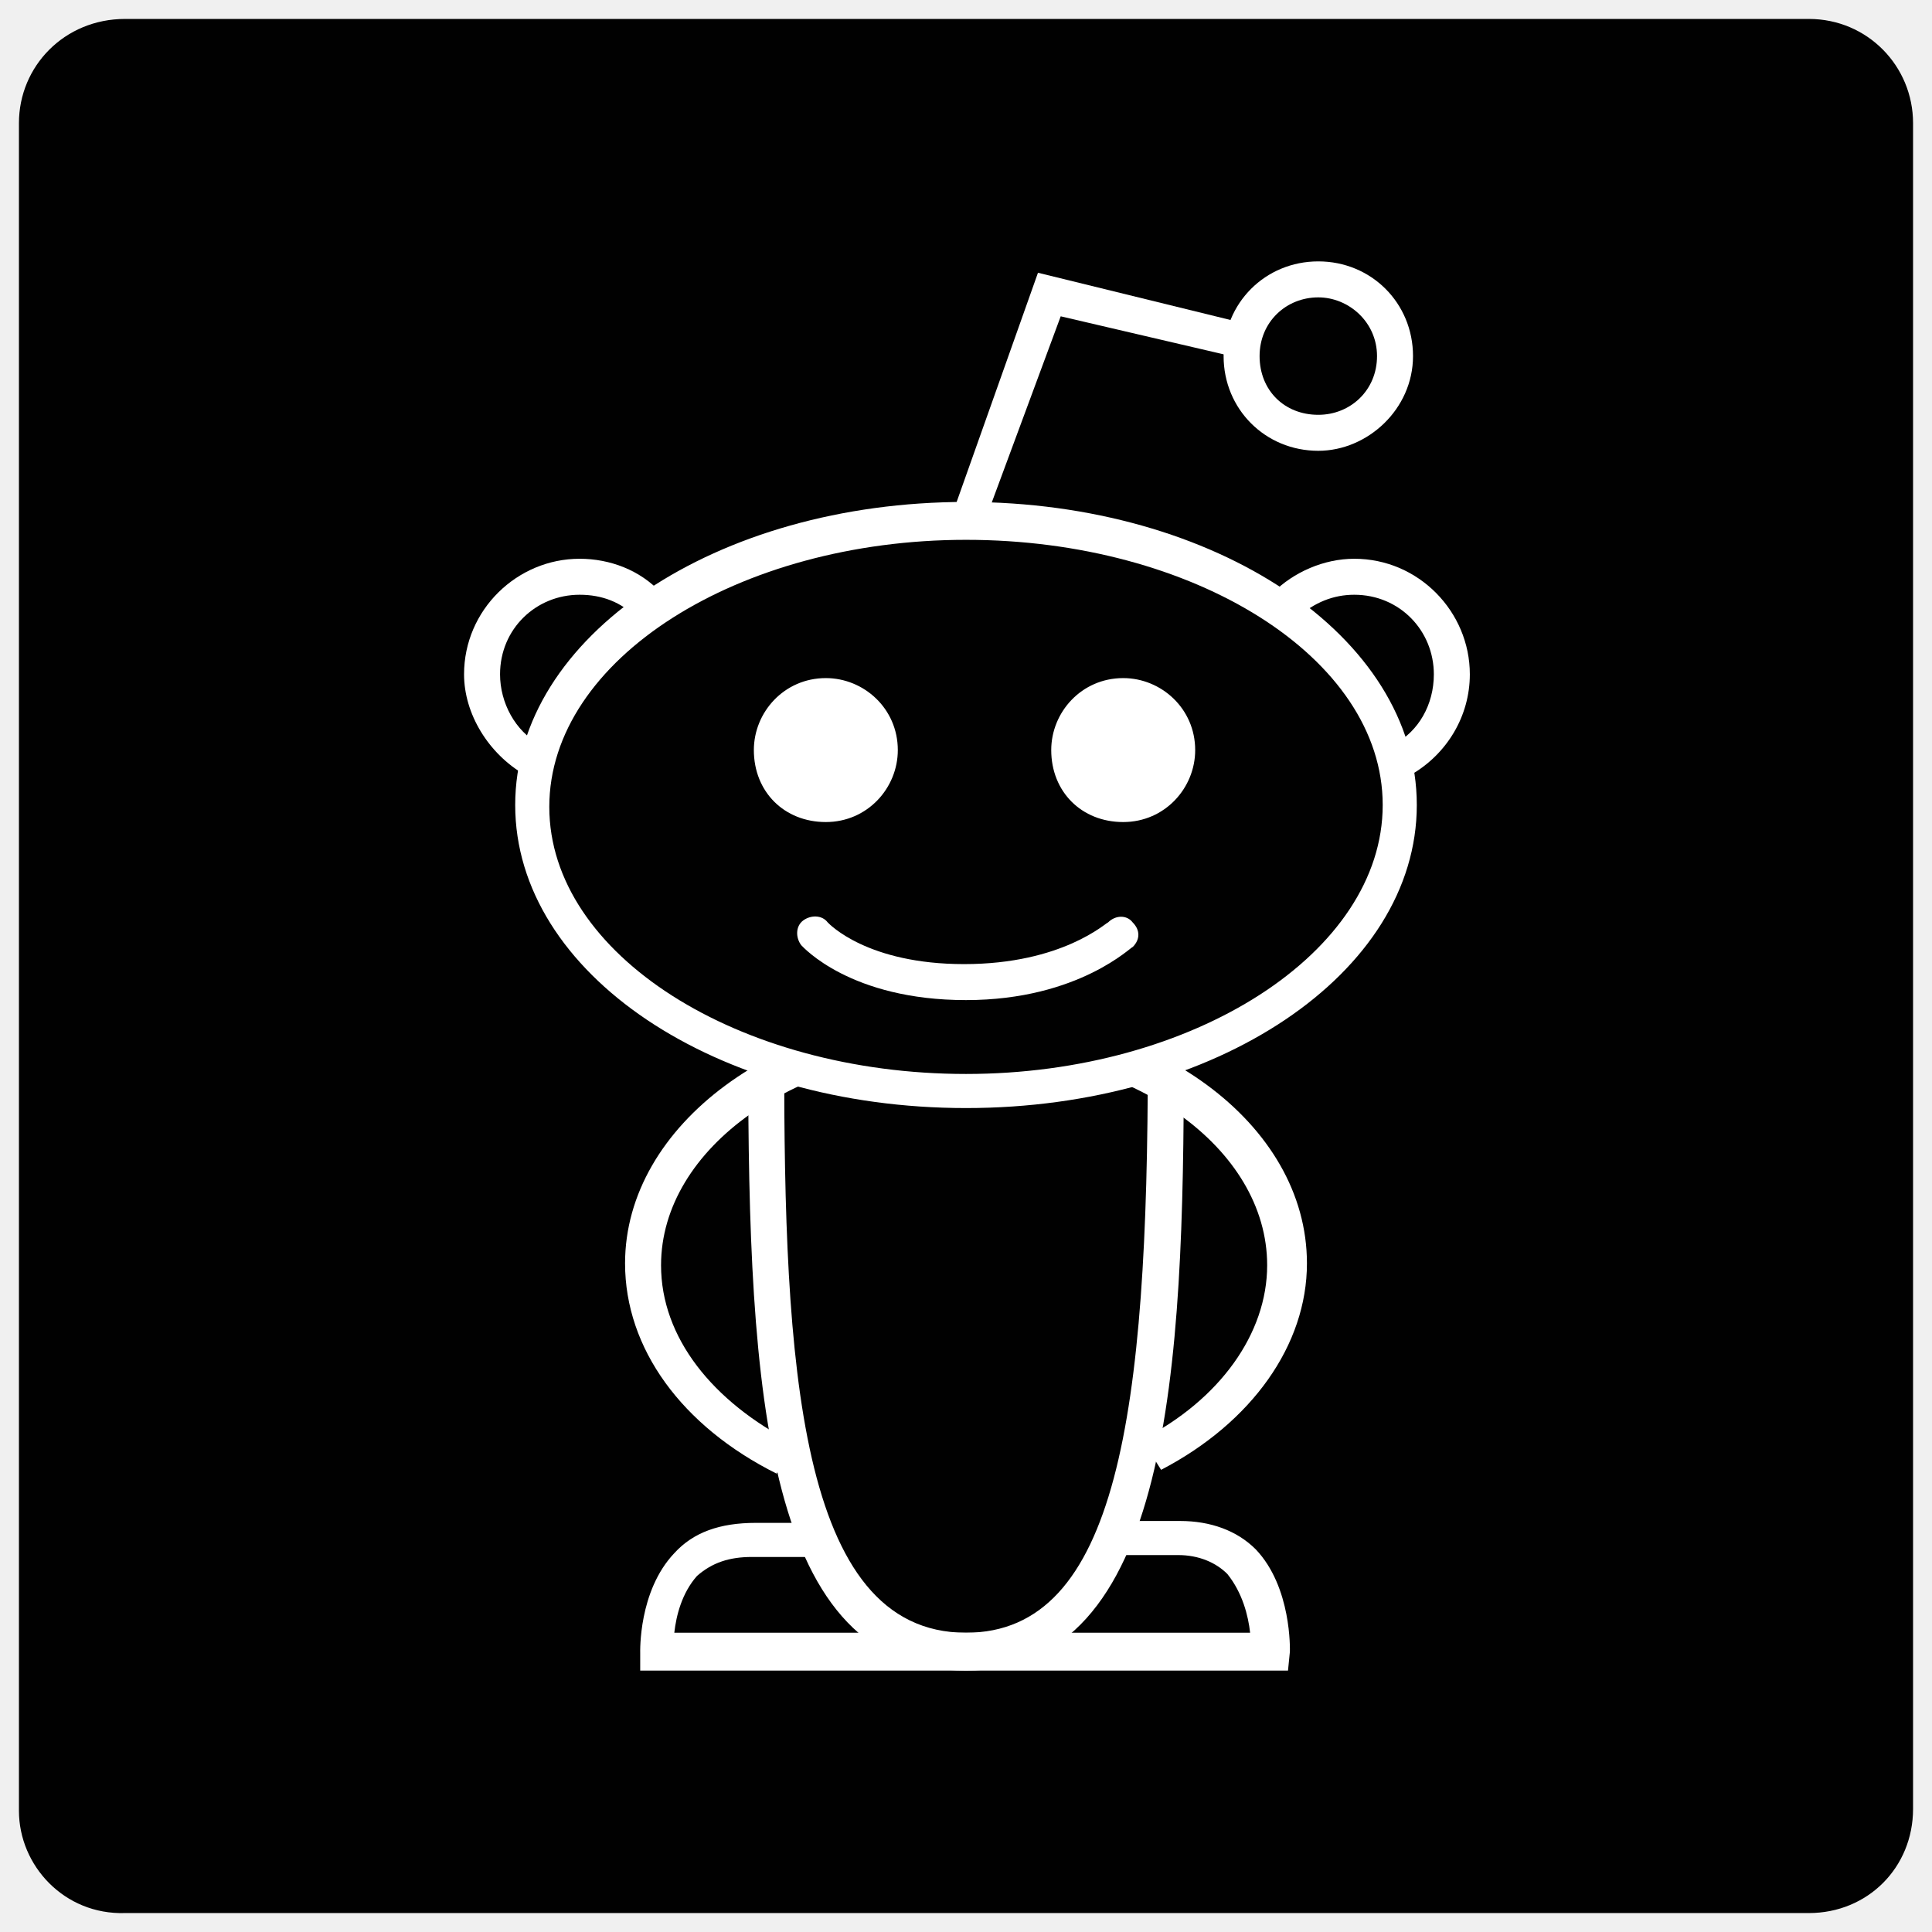
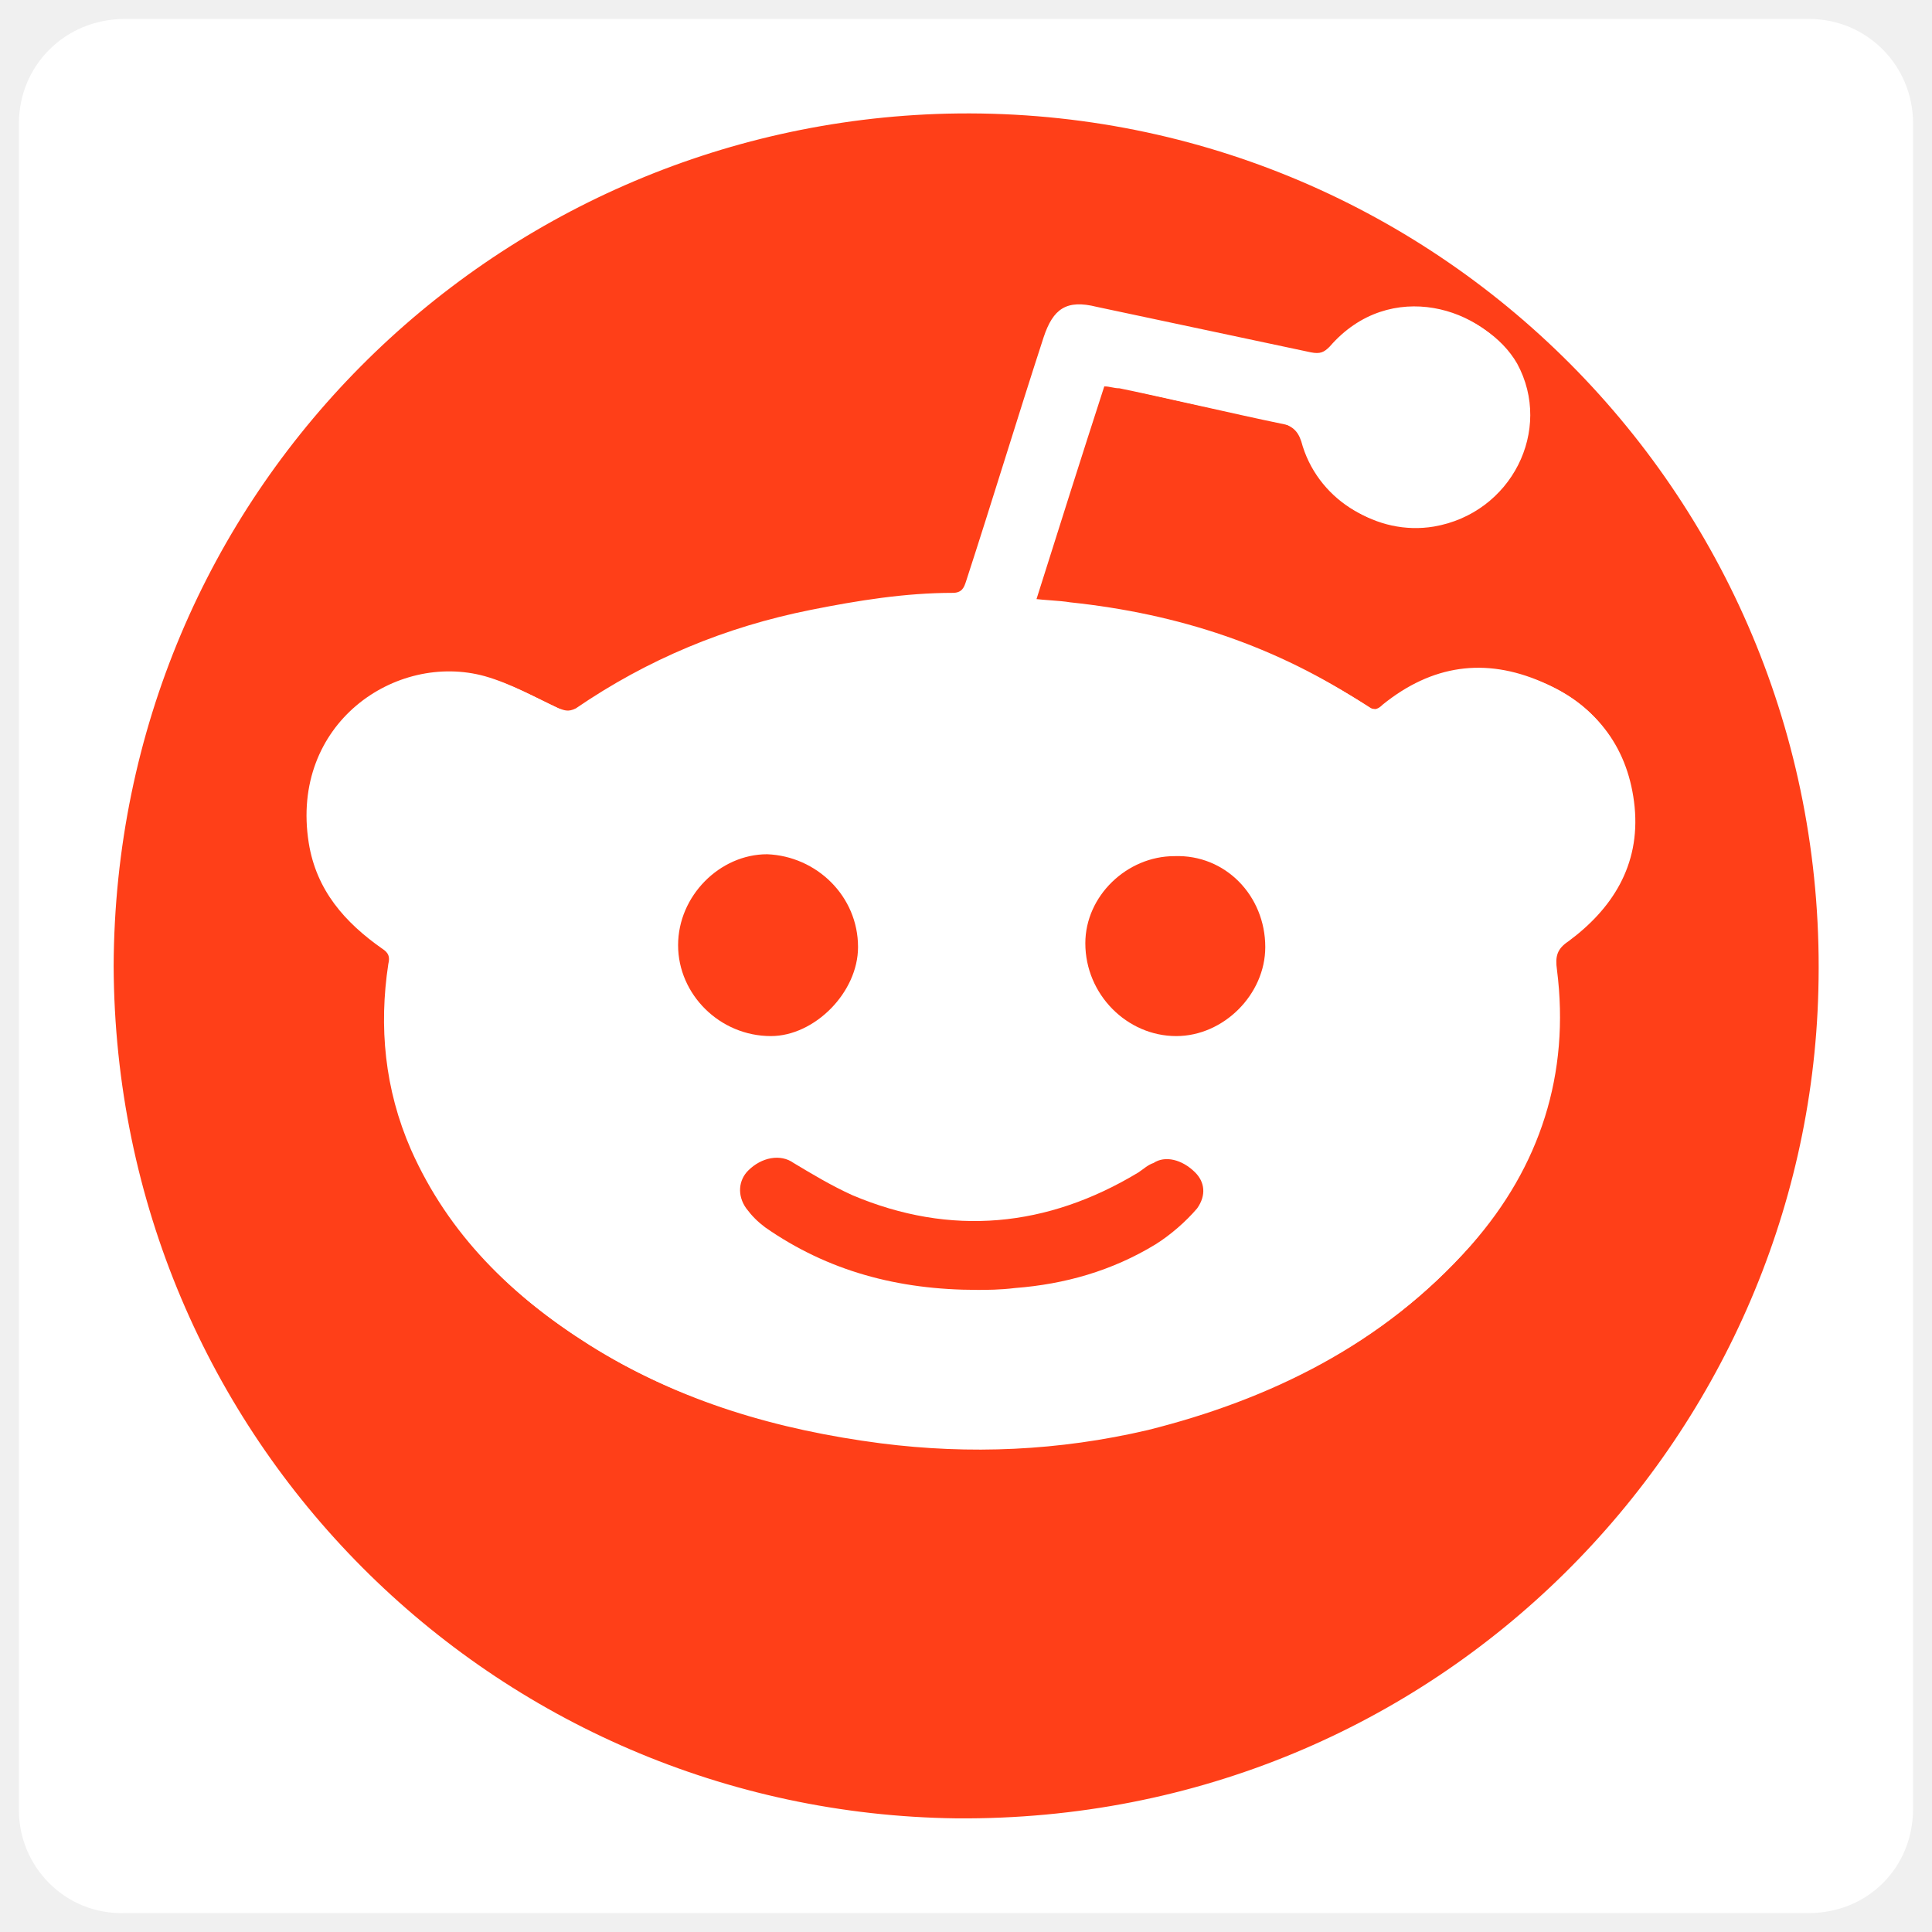
- <svg xmlns="http://www.w3.org/2000/svg" version="1.1" id="Layer_1" x="0px" y="0px" viewBox="0 0 102 102" enable-background="new 0 0 102 102" xml:space="preserve">
+ <svg xmlns="http://www.w3.org/2000/svg" version="1.1" id="Layer_1" x="0px" y="0px" viewBox="0 0 102 102" style="enable-background:new 0 0 102 102;" xml:space="preserve">
+   <style type="text/css">
+ 	.st0{fill:#FFFFFF;}
+ 	.st1{fill:#FF3F18;}
+ </style>
  <g>
    <g>
      <g>
-         <path id="path-0" fill="#010101" d="M6.6,1h88.9c3.1,0,5.5,2.5,5.5,5.5v89c0,3.1-2.4,5.5-5.5,5.5H6.6C3.4,101.1,1,98.5,1,95.6     V6.5C1,3.5,3.4,1,6.6,1z" />
+         <path id="path-0" class="st0" d="M6.6,1h88.9c3.1,0,5.5,2.5,5.5,5.5v89c0,3.1-2.4,5.5-5.5,5.5H6.6C3.4,101.1,1,98.5,1,95.6V6.5     C1,3.5,3.4,1,6.6,1z" />
      </g>
    </g>
-     <g>
+   </g>
+   <g>
+     <g id="XMLID_1_">
      <g>
-         <path fill="#FFFFFF" d="M41,77.8C36,75.3,33,71.2,33,66.7c0-7.3,8.1-13.3,18-13.3s18,5.9,18,13.3c0,4.3-2.9,8.4-7.7,10.9l-1-1.6     c4.1-2.1,6.6-5.6,6.6-9.2c0-6.2-7.1-11.3-16-11.3c-8.8,0-16,5.1-16,11.3c0,3.8,2.7,7.2,7,9.4L41,77.8z" />
-       </g>
-       <g>
-         <path fill="#010101" d="M74,42.5c0,8.3-10.2,15-22.9,15s-22.9-6.7-22.9-15s10.2-15,22.9-15S74,34.2,74,42.5z" />
-         <path fill="#FFFFFF" d="M51,58.5c-13.2,0-23.8-7.1-23.8-16s10.6-16,23.8-16s23.8,7.1,23.8,16S64.2,58.5,51,58.5z M51,28.5     c-12,0-22,6.3-22,14.1s10,14.1,22,14.1S73,50.3,73,42.5S63,28.5,51,28.5z" />
-       </g>
-       <g>
-         <path fill="#FFFFFF" d="M69.6,23.8c-2.8,0-5-2.2-5-5s2.2-5,5-5s5,2.2,5,5S72.2,23.8,69.6,23.8z M69.6,15.7     c-1.7,0-3.1,1.3-3.1,3.1s1.3,3.1,3.1,3.1c1.7,0,3.1-1.3,3.1-3.1C72.7,17,71.2,15.7,69.6,15.7z" />
-       </g>
-       <g>
-         <path fill="#FFFFFF" d="M27.7,40.9c-1.9-1.1-3.2-3.2-3.2-5.3c0-3.4,2.8-6.1,6.1-6.1c1.6,0,3.2,0.6,4.3,1.8l-1.3,1.3     c-0.8-0.8-1.8-1.2-3-1.2c-2.3,0-4.2,1.8-4.2,4.2c0,1.5,0.8,3,2.1,3.7L27.7,40.9z" />
-       </g>
-       <g>
-         <path fill="#FFFFFF" d="M74.5,40.9l-0.9-1.6c1.3-0.7,2.1-2.1,2.1-3.7c0-2.3-1.8-4.2-4.2-4.2c-1.1,0-2.1,0.4-3,1.2l-1.3-1.3     c1.1-1.1,2.7-1.8,4.3-1.8c3.4,0,6.1,2.8,6.1,6.1C77.6,37.8,76.4,39.8,74.5,40.9z" />
-       </g>
-       <g>
-         <path fill="#FFFFFF" d="M39.8,39.6c0-2,1.6-3.8,3.8-3.8c2,0,3.8,1.6,3.8,3.8c0,2-1.6,3.8-3.8,3.8S39.8,41.8,39.8,39.6z" />
-       </g>
-       <g>
-         <path fill="#FFFFFF" d="M55.5,39.6c0-2,1.6-3.8,3.8-3.8c2,0,3.8,1.6,3.8,3.8c0,2-1.6,3.8-3.8,3.8S55.5,41.8,55.5,39.6z" />
-       </g>
-       <g>
-         <path fill="#FFFFFF" d="M51,88.2c-10.6,0-11.5-14.6-11.5-32.4h1.9c0,16,0.7,30.4,9.6,30.4c8,0,9.6-11.6,9.6-30.4h1.9     C62.5,72.2,61.8,88.2,51,88.2z" />
-       </g>
-       <g>
-         <path fill="#FFFFFF" d="M51.2,28C51.2,28,51,28,51,28c-0.5-0.2-0.7-0.7-0.6-1.2l4.4-12.4L65.4,17c0.5,0.1,0.8,0.6,0.7,1.1     c-0.1,0.5-0.6,0.8-1.1,0.7l-9-2.1L52,27.5C52,27.8,51.5,28,51.2,28z" />
-       </g>
-       <g>
-         <path fill="#FFFFFF" d="M68,88.2H33.8v-0.9c0-0.1-0.1-3.3,1.8-5.3c1-1.1,2.4-1.6,4.3-1.6h3.3c0.5,0,0.9,0.4,0.9,0.9     s-0.4,0.9-0.9,0.9h-3.5c-1.2,0-2.1,0.3-2.9,1c-0.8,0.9-1.1,2.1-1.2,3h30.4c-0.1-0.9-0.4-2.1-1.2-3.1c-0.6-0.6-1.5-1-2.6-1H59     c-0.5,0-0.9-0.4-0.9-0.9s0.3-0.9,0.9-0.9h3.3c1.6,0,3,0.5,4,1.5c1.9,2,1.8,5.3,1.8,5.4L68,88.2z" />
-       </g>
-       <g>
-         <path fill="#FFFFFF" d="M51,52.8c-6.1,0-8.6-2.8-8.7-2.9c-0.3-0.4-0.3-1,0.1-1.3c0.4-0.3,1-0.3,1.3,0.1c0.1,0.1,2.1,2.2,7.2,2.2     c5.2,0,7.5-2.2,7.6-2.2c0.4-0.4,1-0.4,1.3,0c0.4,0.4,0.4,0.9,0,1.3C59.8,49.9,57,52.8,51,52.8z" />
+         <path class="st1" d="M50,6c25.7-0.6,46.7,20.4,46,46.3C95.4,75.9,76,96.2,50.5,96C26.1,95.7,6.1,76,6,51C6.1,26,26,6.6,50,6z      M82.7,49.7c2.4-1.8,3.8-4.1,3.5-7.1c-0.3-3-1.8-5.3-4.6-6.5c-3-1.3-5.9-1-8.4,1.2c-0.3,0.2-0.5,0.2-0.8,0.1     c-4.8-3.1-10-4.9-15.7-5.5c-0.6-0.1-1.3-0.1-2-0.2c1.2-3.8,2.4-7.6,3.6-11.3c0.3,0,0.5,0.1,0.8,0.1c2.9,0.6,5.8,1.3,8.7,1.9     c0.6,0.1,0.9,0.3,1.1,1c0.8,3,3.8,4.9,6.8,4.4c4.1-0.7,6.3-5.1,4.4-8.6c-1.6-2.8-6.6-4.5-9.7-0.8c-0.3,0.4-0.6,0.5-1,0.3     c-3.8-0.8-7.5-1.6-11.3-2.4c-1.6-0.3-2.3,0.1-2.8,1.6c-1.4,4.3-2.7,8.6-4.1,12.9c-0.1,0.4-0.2,0.6-0.7,0.6c-2.5,0-5,0.3-7.5,0.9     c-4.5,0.9-8.6,2.6-12.4,5.2c-0.3,0.2-0.6,0.1-0.9,0c-1.3-0.6-2.5-1.3-3.9-1.7c-4.7-1.2-10.3,2.6-9.3,8.8c0.4,2.5,1.8,4.2,3.9,5.6     c0.3,0.2,0.4,0.4,0.3,0.8c-0.6,3.4-0.2,6.7,1.2,9.8c1.9,4.5,5.3,7.8,9.4,10.3c4.6,2.9,9.8,4.4,15.2,5.1c4.7,0.6,9.4,0.4,14.1-0.7     C67,73.9,73,71,77.6,65.8c3.6-4.2,5.2-9,4.5-14.5C82,50.5,82.1,50.2,82.7,49.7z" />
+         <path class="st0" d="M86.3,42.6c0.3,3.1-1.2,5.4-3.5,7.1c-0.6,0.4-0.7,0.8-0.6,1.5c0.7,5.5-0.9,10.4-4.5,14.5     C73,71,67,73.9,60.4,75.4c-4.6,1-9.3,1.3-14.1,0.7c-5.4-0.7-10.6-2.2-15.2-5.1c-4.1-2.6-7.4-5.8-9.4-10.3     c-1.4-3.2-1.7-6.5-1.2-9.8c0.1-0.4,0-0.6-0.3-0.8c-2-1.4-3.5-3.1-3.9-5.6c-1-6.3,4.6-10.1,9.3-8.8c1.4,0.4,2.6,1.1,3.9,1.7     c0.3,0.1,0.5,0.2,0.9,0c3.8-2.6,7.9-4.3,12.4-5.2c2.5-0.5,5-0.9,7.5-0.9c0.5,0,0.6-0.3,0.7-0.6c1.4-4.3,2.7-8.6,4.1-12.9     c0.5-1.5,1.2-2,2.8-1.6c3.8,0.8,7.5,1.6,11.3,2.4c0.5,0.1,0.7,0,1-0.3c3.2-3.7,8.2-2,9.7,0.8c2,3.6-0.2,8-4.4,8.6     c-3,0.5-6-1.4-6.8-4.4c-0.2-0.6-0.5-0.8-1.1-1c-2.9-0.6-5.8-1.2-8.7-1.9c-0.2,0-0.5-0.1-0.8-0.1c-1.2,3.8-2.4,7.5-3.6,11.3     c0.7,0.1,1.4,0.1,2,0.2c5.7,0.6,10.9,2.3,15.7,5.5c0.3,0.2,0.5,0.2,0.8-0.1c2.6-2.1,5.4-2.5,8.4-1.2C84.4,37.3,86,39.6,86.3,42.6     z M62.1,54.7c2.5,0,4.8-2.2,4.7-4.7c0-2.7-2.2-4.8-4.8-4.8c-2.5,0-4.7,2.2-4.7,4.6C57.3,52.5,59.5,54.7,62.1,54.7z M63.2,63.7     c0.5-0.6,0.4-1.4-0.1-1.9c-0.7-0.7-1.6-0.9-2.3-0.5c-0.3,0.2-0.5,0.4-0.8,0.5c-4.8,2.9-9.9,3.4-15.1,1.2     c-1.1-0.4-2.1-1.1-3.1-1.7c-0.7-0.4-1.7-0.3-2.4,0.4c-0.5,0.5-0.5,1.3-0.1,2c0.3,0.4,0.6,0.7,1,1c3.3,2.3,6.9,3.2,11.2,3.3     c0.5,0,1.2-0.1,2-0.1c2.6-0.2,5.2-0.9,7.4-2.3C61.8,65.2,62.6,64.5,63.2,63.7z M40.6,54.7c2.4,0,4.6-2.3,4.6-4.7     c0-2.6-2.2-4.8-4.8-4.8c-2.6,0-4.7,2.2-4.7,4.8C35.7,52.5,38,54.7,40.6,54.7z" />
+         <path class="st1" d="M66.8,50c0,2.5-2.2,4.7-4.7,4.7c-2.6,0-4.8-2.2-4.8-4.9c0-2.5,2.2-4.6,4.7-4.6C64.7,45.1,66.8,47.3,66.8,50z     " />
+         <path class="st1" d="M63.1,61.9c0.5,0.5,0.6,1.2,0.1,1.9c-0.6,0.7-1.4,1.4-2.2,1.9c-2.3,1.4-4.8,2.1-7.4,2.3     c-0.8,0.1-1.5,0.1-2,0.1c-4.2,0-7.9-1-11.2-3.3c-0.4-0.3-0.7-0.6-1-1c-0.5-0.7-0.4-1.5,0.1-2c0.7-0.7,1.7-0.9,2.4-0.4     c1,0.6,2,1.2,3.1,1.7c5.2,2.2,10.3,1.7,15.1-1.2c0.3-0.2,0.5-0.4,0.8-0.5C61.5,61,62.4,61.2,63.1,61.9z" />
+         <path class="st1" d="M45.3,50c0,2.4-2.3,4.7-4.6,4.7c-2.7,0-4.9-2.2-4.9-4.8c0-2.6,2.2-4.8,4.7-4.8C43.1,45.2,45.3,47.3,45.3,50z     " />
      </g>
    </g>
  </g>
</svg>
